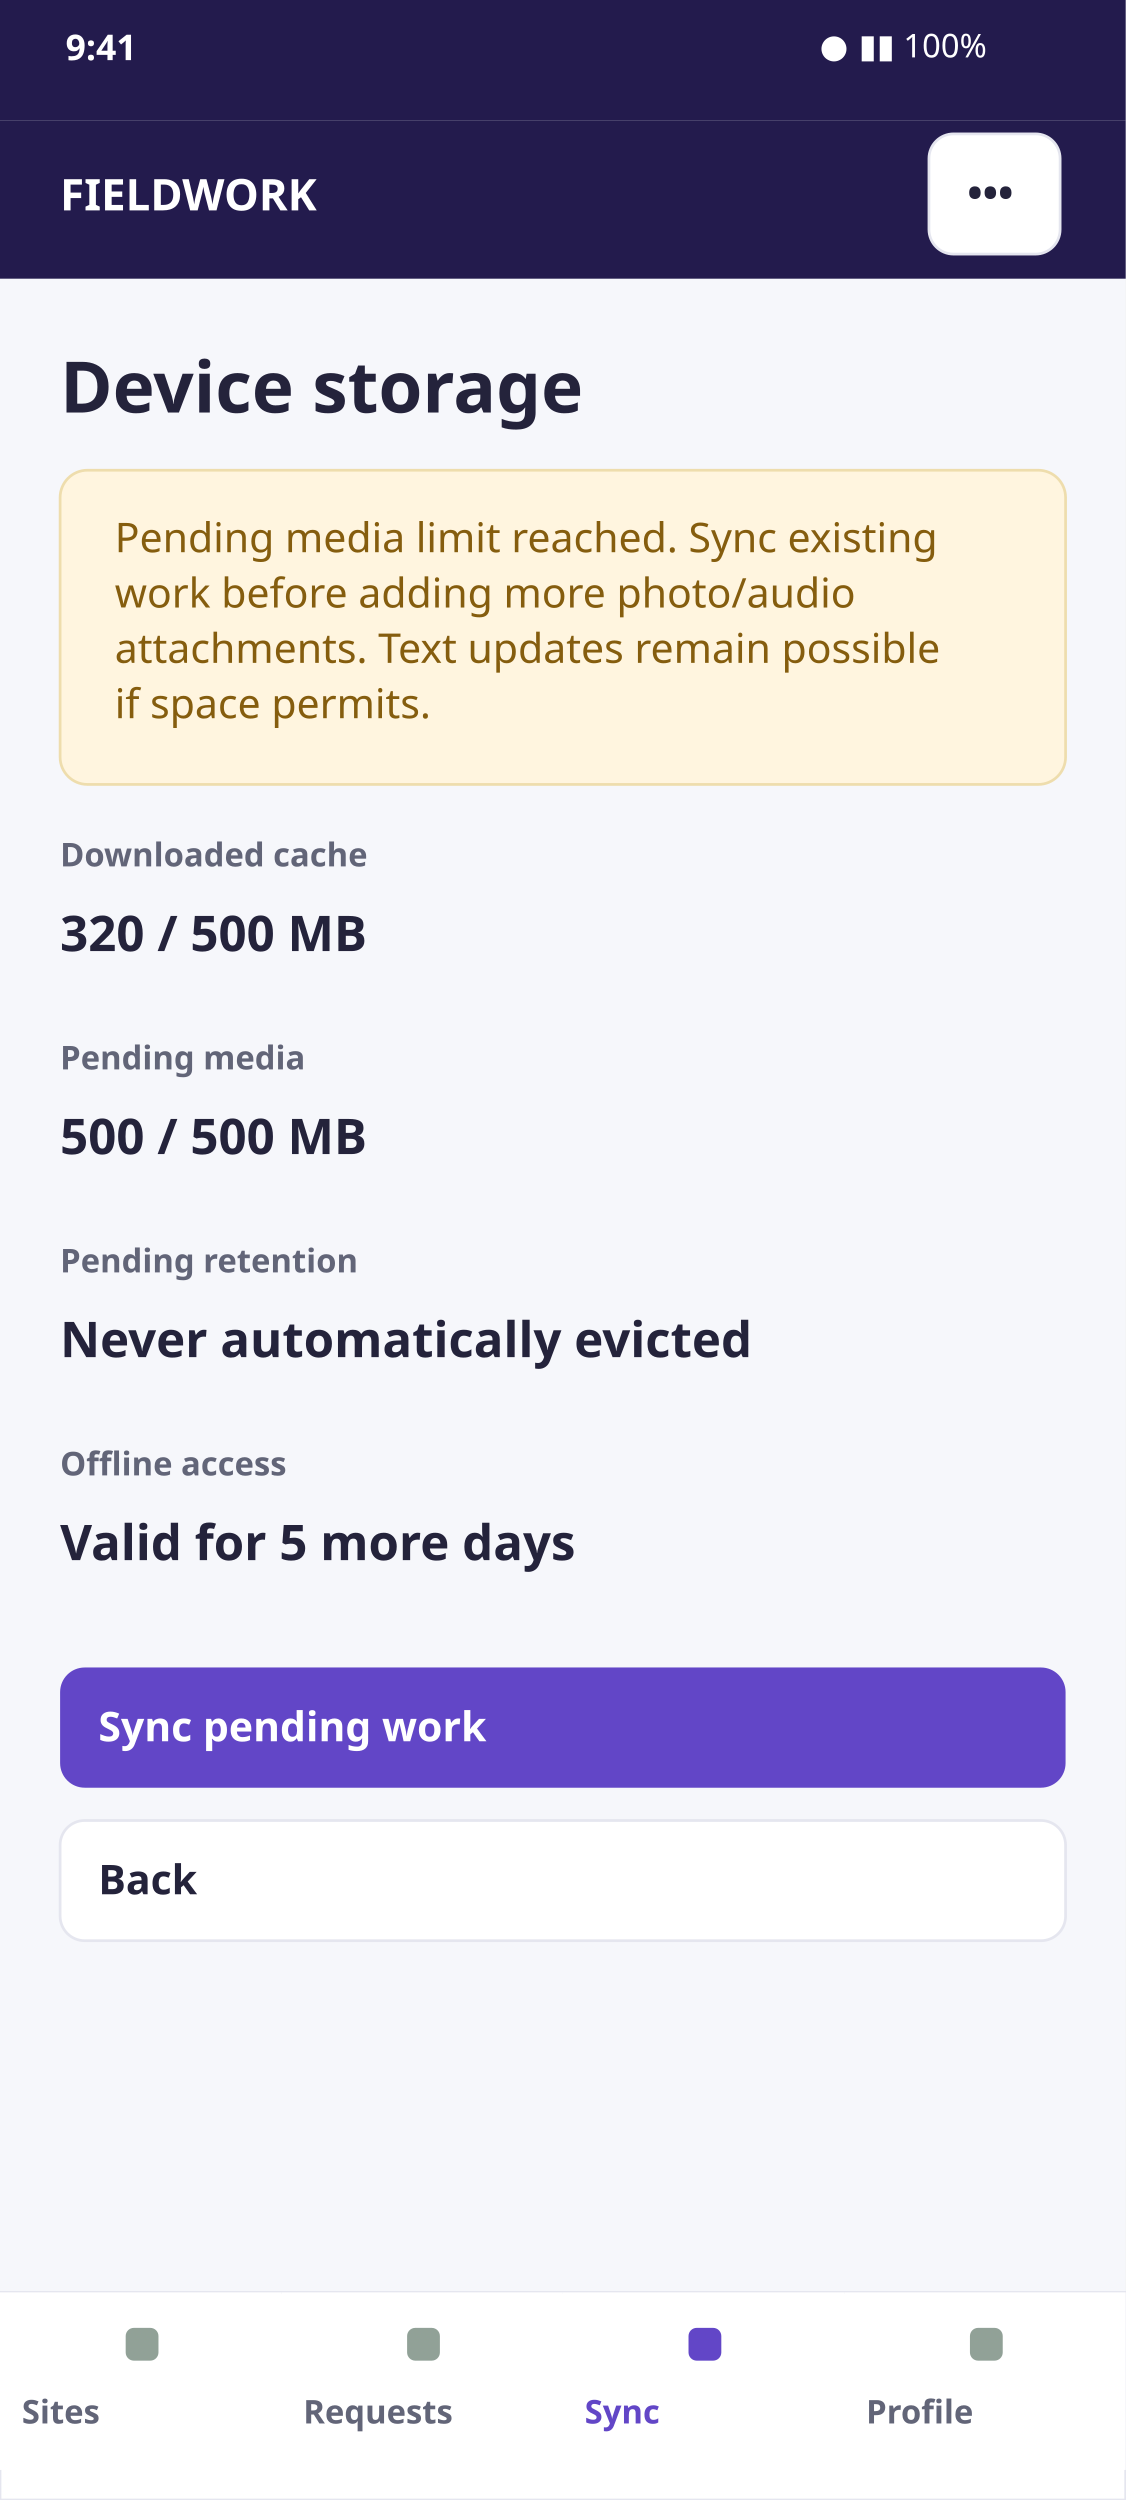
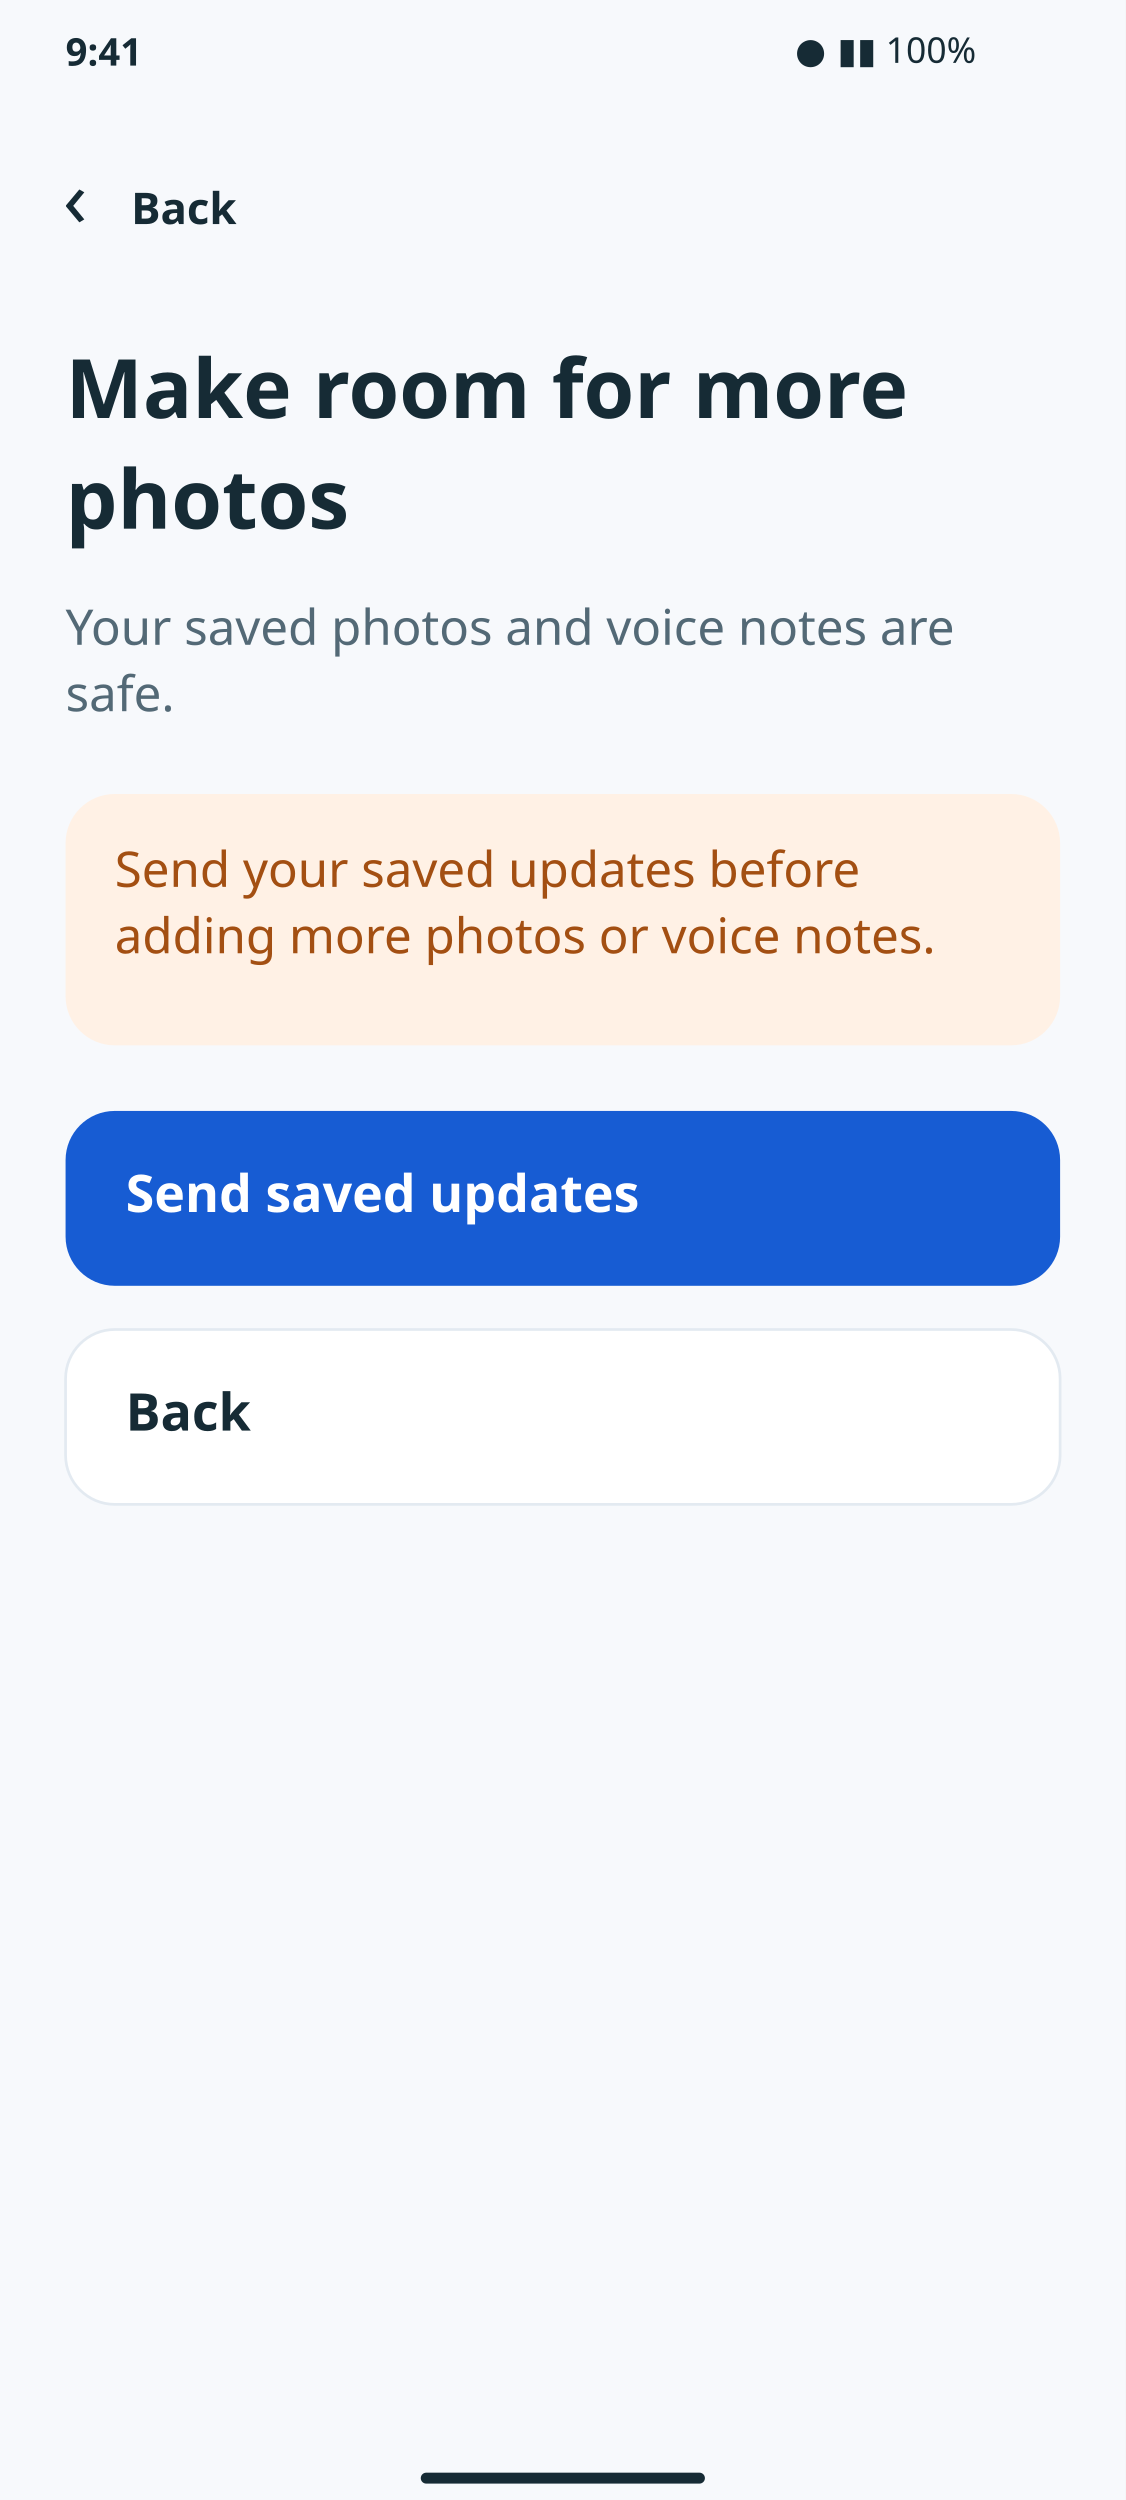
- <svg xmlns="http://www.w3.org/2000/svg" width="412" height="915" viewBox="0 0 412 915" role="img" aria-label="M48 Device storage">
+ <svg xmlns="http://www.w3.org/2000/svg" width="412" height="915" viewBox="0 0 412 915" role="img" aria-label="M48 Make room for more photos">
  <style>@font-face{font-family:sourcesanspro;src:url('../fonts/SourceSansPro-Regular.woff2');font-weight:400}@font-face{font-family:sourcesanspro;src:url('../fonts/SourceSansPro-Semibold.woff2');font-weight:600}@font-face{font-family:sourcesanspro;src:url('../fonts/SourceSansPro-Bold.woff2');font-weight:700}@font-face{font-family:'Noto Sans Devanagari';src:url('../fonts/NotoSansDevanagari.ttf')}@font-face{font-family:'Noto Sans Gujarati';src:url('../fonts/NotoSansGujarati.ttf')}text{font-kerning:normal}</style>
-   <rect data-node="4097e2f9-f10b-4e98-b21b-d327e2afaaf4" x="0" y="0" width="412" height="915" rx="0" fill="#F6F7FB" />
-   <rect data-node="a3f31c4a-fccc-44f1-bfa2-7be3b8ba3466" x="0" y="0" width="412" height="44" rx="0" fill="#231B4D" />
-   <text data-node="a1f8ac50-8ff6-43db-8c4d-31400110b82c" data-box-width="70" x="24" y="22" font-family="sourcesanspro" font-size="13" font-weight="600" fill="#FFFFFF" style="pointer-events:none">
+   <rect data-node="fb493b7e-20d3-4f91-8706-39251fbe887e" x="0" y="0" width="412" height="915" rx="0" fill="#F7F9FC" style="pointer-events:none" />
+   <text data-node="2be3bc56-18b4-48d9-86fd-011efcdf1635" data-box-width="70" x="24" y="24" font-family="sourcesanspro" font-size="14" font-weight="600" fill="#162B35" style="pointer-events:none">
    <tspan x="24" dy="0">9:41</tspan>
  </text>
-   <text data-node="8d4d70b3-5043-44fa-8d57-6bf692ae78f5" data-box-width="100" x="300" y="21" font-family="sourcesanspro" font-size="12" font-weight="400" fill="#FFFFFF" style="pointer-events:none">
-     <tspan x="300" dy="0">●  ▮▮  100%</tspan>
+   <text data-node="d72860fd-0e39-4a8d-b581-d445e7ea08b0" data-box-width="100" x="291" y="23" font-family="sourcesanspro" font-size="13" font-weight="400" fill="#162B35" style="pointer-events:none">
+     <tspan x="291" dy="0">●  ▮▮  100%</tspan>
  </text>
-   <rect data-node="60170978-3edc-4b13-bba5-890d0f735c7f" x="0" y="44" width="412" height="58" rx="0" fill="#231B4D" />
-   <text data-node="754bc8b1-4397-496d-bdb9-893352a558d7" data-box-width="200" x="22" y="77" font-family="sourcesanspro" font-size="16" font-weight="700" fill="#FFFFFF" style="pointer-events:none">
-     <tspan x="22" dy="0">FIELDWORK</tspan>
+   <a href="#M04" data-to="M04" aria-label="Action / Back">
+     <rect data-node="ff82f0a9-8b3e-4407-ad0b-1d4c914d6d0e" x="12" y="49" width="98" height="56" rx="0" fill="#F7F9FC" />
+   </a>
+   <text data-node="ae4e0395-2598-495d-8f98-eb24a9e115ca" data-box-width="24" x="23" y="83" font-family="sourcesanspro" font-size="29" font-weight="400" fill="#162B35" style="pointer-events:none">
+     <tspan x="23" dy="0">‹</tspan>
  </text>
-   <a href="#M40" data-to="M40" aria-label="Action / •••">
-     <rect data-node="5d06b253-c5ca-4722-9351-efbb07ad4621" x="340" y="49" width="48" height="44" rx="9" fill="#FFFFFF" stroke="#E5E6EF" />
+   <text data-node="395b0ec0-ab09-452b-a37e-fe62d33f4c83" data-box-width="68" x="48" y="82" font-family="sourcesanspro" font-size="16" font-weight="600" fill="#162B35" style="pointer-events:none">
+     <tspan x="48" dy="0">Back</tspan>
+   </text>
+   <text data-node="264746d2-c51d-4a1a-b981-4f4930083c93" data-box-width="364" x="24" y="153" font-family="sourcesanspro" font-size="30" font-weight="700" fill="#162B35" style="pointer-events:none">
+     <tspan x="24" dy="0">Make room for more</tspan>
+     <tspan x="24" dy="40.5">photos</tspan>
+   </text>
+   <text data-node="91e0dba5-7d77-4b64-843d-e1186fdecaa3" data-box-width="364" x="24" y="236" font-family="sourcesanspro" font-size="18" font-weight="400" fill="#536976" style="pointer-events:none">
+     <tspan x="24" dy="0">Your saved photos and voice notes are</tspan>
+     <tspan x="24" dy="24.3">safe.</tspan>
+   </text>
+   <rect data-node="5b36cb86-00f8-4a55-b61c-af8a0124f405" x="24" y="290.6" width="364" height="92" rx="18" fill="#FFF1E5" style="pointer-events:none" />
+   <text data-node="a9fe11b5-4920-453e-9049-1d6e9b373fba" data-box-width="328" x="42" y="324.6" font-family="sourcesanspro" font-size="18" font-weight="400" fill="#A34F12" style="pointer-events:none">
+     <tspan x="42" dy="0">Send your saved updates before</tspan>
+     <tspan x="42" dy="24.3">adding more photos or voice notes.</tspan>
+   </text>
+   <a href="#M35" data-to="M35" aria-label="Action / Send saved updates">
+     <rect data-node="ebd238f6-4b50-4716-a290-2eb582df1534" x="24" y="406.6" width="364" height="64" rx="18" fill="#175CD3" />
  </a>
-   <text data-node="dbc6dbdc-4b49-4c0c-923e-040606098f93" data-box-width="20" x="354" y="76" font-family="sourcesanspro" font-size="15" font-weight="600" fill="#24233B" style="pointer-events:none">
-     <tspan x="354" dy="0">•••</tspan>
-   </text>
-   <text data-node="4aa6ff54-8c64-4b4b-afd4-deeb787d2221" data-box-width="368" x="22" y="151" font-family="sourcesanspro" font-size="26" font-weight="600" fill="#24233B" style="pointer-events:none">
-     <tspan x="22" dy="0">Device storage</tspan>
-   </text>
-   <rect data-node="066cadfc-947c-4fe2-9628-b8c73f2ac0bb" x="22" y="172.1" width="368" height="115" rx="10" fill="#FFF5DF" stroke="#EEDDAD" />
-   <text data-node="3a2a8b38-0a8e-4cda-881e-429d6483bc3e" data-box-width="328" x="42" y="202.1" font-family="sourcesanspro" font-size="15" font-weight="400" fill="#855D0E" style="pointer-events:none">
-     <tspan x="42" dy="0">Pending media limit reached. Sync existing</tspan>
-     <tspan x="42" dy="20.25">work before adding more photo/audio</tspan>
-     <tspan x="42" dy="20.25">attachments. Text updates remain possible</tspan>
-     <tspan x="42" dy="20.25">if space permits.</tspan>
-   </text>
-   <text data-node="ad4911ff-ec63-4a31-bf90-f989f27f695f" data-box-width="368" x="22" y="317.1" font-family="sourcesanspro" font-size="12" font-weight="600" fill="#626578" style="pointer-events:none">
-     <tspan x="22" dy="0">Downloaded cache</tspan>
-   </text>
-   <text data-node="b9873be4-e0c1-481d-aaf7-4852875bc7a0" data-box-width="368" x="22" y="348.1" font-family="sourcesanspro" font-size="18" font-weight="600" fill="#24233B" style="pointer-events:none">
-     <tspan x="22" dy="0">320 / 500 MB</tspan>
-   </text>
-   <text data-node="a352ca4e-8fba-483a-9781-87e3bfac9d2c" data-box-width="368" x="22" y="391.4" font-family="sourcesanspro" font-size="12" font-weight="600" fill="#626578" style="pointer-events:none">
-     <tspan x="22" dy="0">Pending media</tspan>
-   </text>
-   <text data-node="89729409-186e-4da5-88eb-efe4adaab78c" data-box-width="368" x="22" y="422.4" font-family="sourcesanspro" font-size="18" font-weight="600" fill="#24233B" style="pointer-events:none">
-     <tspan x="22" dy="0">500 / 500 MB</tspan>
-   </text>
-   <text data-node="d395270c-d5f7-4b61-be5a-071e4ecfb099" data-box-width="368" x="22" y="465.7" font-family="sourcesanspro" font-size="12" font-weight="600" fill="#626578" style="pointer-events:none">
-     <tspan x="22" dy="0">Pending retention</tspan>
-   </text>
-   <text data-node="e8705ab3-bb08-4e00-8960-972ee9d070d5" data-box-width="368" x="22" y="496.7" font-family="sourcesanspro" font-size="18" font-weight="600" fill="#24233B" style="pointer-events:none">
-     <tspan x="22" dy="0">Never automatically evicted</tspan>
-   </text>
-   <text data-node="a8fcda6c-510e-476c-ae95-836afcb7725e" data-box-width="368" x="22" y="540" font-family="sourcesanspro" font-size="12" font-weight="600" fill="#626578" style="pointer-events:none">
-     <tspan x="22" dy="0">Offline access</tspan>
-   </text>
-   <text data-node="d133323a-8128-47af-9bf8-7e27772ce58f" data-box-width="368" x="22" y="571" font-family="sourcesanspro" font-size="18" font-weight="600" fill="#24233B" style="pointer-events:none">
-     <tspan x="22" dy="0">Valid for 5 more days</tspan>
-   </text>
-   <a href="#M35" data-to="M35" aria-label="Action / Sync pending work">
-     <rect data-node="65058c35-6d21-437e-a13e-fa9a7b478bf7" x="22" y="610.3" width="368" height="44" rx="9" fill="#6246C7" />
-   </a>
-   <text data-node="3e8cdc8c-5aa5-4817-bbf1-ae84c22edc4f" data-box-width="340" x="36" y="637.3" font-family="sourcesanspro" font-size="15" font-weight="600" fill="#FFFFFF" style="pointer-events:none">
-     <tspan x="36" dy="0">Sync pending work</tspan>
+   <text data-node="978e0e0a-adf1-4632-b483-a122fa01b94d" data-box-width="320" x="46" y="443.6" font-family="sourcesanspro" font-size="19" font-weight="600" fill="#FFFFFF" style="pointer-events:none">
+     <tspan x="46" dy="0">Send saved updates</tspan>
  </text>
  <a href="#M39" data-to="M39" aria-label="Action / Back">
-     <rect data-node="f0781e5d-5c7e-4d56-b326-07dc76859a18" x="22" y="666.3" width="368" height="44" rx="9" fill="#FFFFFF" stroke="#E5E6EF" />
+     <rect data-node="d627c4c0-f6d3-40fc-b9fc-794769b2bcd2" x="24" y="486.6" width="364" height="64" rx="18" fill="#FFFFFF" stroke="#E3EAF1" />
  </a>
-   <text data-node="d17ad492-a791-4570-9777-e9bfec69e1ef" data-box-width="340" x="36" y="693.3" font-family="sourcesanspro" font-size="15" font-weight="600" fill="#24233B" style="pointer-events:none">
-     <tspan x="36" dy="0">Back</tspan>
+   <text data-node="f6103ed6-349b-4acf-85a9-5c5851bbe959" data-box-width="320" x="46" y="523.6" font-family="sourcesanspro" font-size="19" font-weight="600" fill="#162B35" style="pointer-events:none">
+     <tspan x="46" dy="0">Back</tspan>
  </text>
-   <rect data-node="dcb270ed-02e3-4c4c-9b12-4f4d01145115" x="0" y="839" width="412" height="76" rx="0" fill="#FFFFFF" stroke="#E5E6EF" />
-   <a href="#M04" data-to="M04" aria-label="Navigation / Sites">
-     <rect data-node="3bbdbb77-9b6d-4bd7-a59a-feb3c746aae5" x="0" y="839" width="103" height="65" rx="0" fill="#FFFFFF" />
-   </a>
-   <rect data-node="61a5ee0d-4af0-49c2-91ce-2d7c01cc3e82" x="46" y="852" width="12" height="12" rx="3" fill="#91A197" />
-   <text data-node="bcc678ec-2320-407f-befc-d8717e934c6b" data-box-width="87" x="8" y="887" font-family="sourcesanspro" font-size="12" font-weight="600" fill="#626578" style="pointer-events:none">
-     <tspan x="8" dy="0">Sites</tspan>
-   </text>
-   <a href="#M25" data-to="M25" aria-label="Navigation / Requests">
-     <rect data-node="98d90c9b-16d4-43e1-9977-567e924fa892" x="103" y="839" width="103" height="65" rx="0" fill="#FFFFFF" />
-   </a>
-   <rect data-node="526a4369-c7fd-444f-a82e-3a2478eda144" x="149" y="852" width="12" height="12" rx="3" fill="#91A197" />
-   <text data-node="26a5c846-d453-4045-9980-3d0b2e7a657b" data-box-width="87" x="111" y="887" font-family="sourcesanspro" font-size="12" font-weight="600" fill="#626578" style="pointer-events:none">
-     <tspan x="111" dy="0">Requests</tspan>
-   </text>
-   <a href="#M35" data-to="M35" aria-label="Navigation / Sync">
-     <rect data-node="196a5a9e-1b61-4493-b598-67576d9bcafb" x="206" y="839" width="103" height="65" rx="0" fill="#FFFFFF" />
-   </a>
-   <rect data-node="fc7811d5-3d8e-4066-a6b0-62214ff547fc" x="252" y="852" width="12" height="12" rx="3" fill="#6246C7" />
-   <text data-node="b8248b35-016d-470c-9647-d77ceae34892" data-box-width="87" x="214" y="887" font-family="sourcesanspro" font-size="12" font-weight="600" fill="#6246C7" style="pointer-events:none">
-     <tspan x="214" dy="0">Sync</tspan>
-   </text>
-   <a href="#M39" data-to="M39" aria-label="Navigation / Profile">
-     <rect data-node="8562e8d3-a134-4866-803b-9728b368f795" x="309" y="839" width="103" height="65" rx="0" fill="#FFFFFF" />
-   </a>
-   <rect data-node="73ab9d1a-f341-4d47-8f1f-4ad9aa38324d" x="355" y="852" width="12" height="12" rx="3" fill="#91A197" />
-   <text data-node="5a2c87fe-da46-4dde-9349-e5a9f8ebab5b" data-box-width="87" x="317" y="887" font-family="sourcesanspro" font-size="12" font-weight="600" fill="#626578" style="pointer-events:none">
-     <tspan x="317" dy="0">Profile</tspan>
-   </text>
+   <rect data-node="f881a2f1-efef-4b06-8b53-50c4077d4a76" x="154" y="905" width="104" height="4" rx="2" fill="#162B35" style="pointer-events:none" />
</svg>
